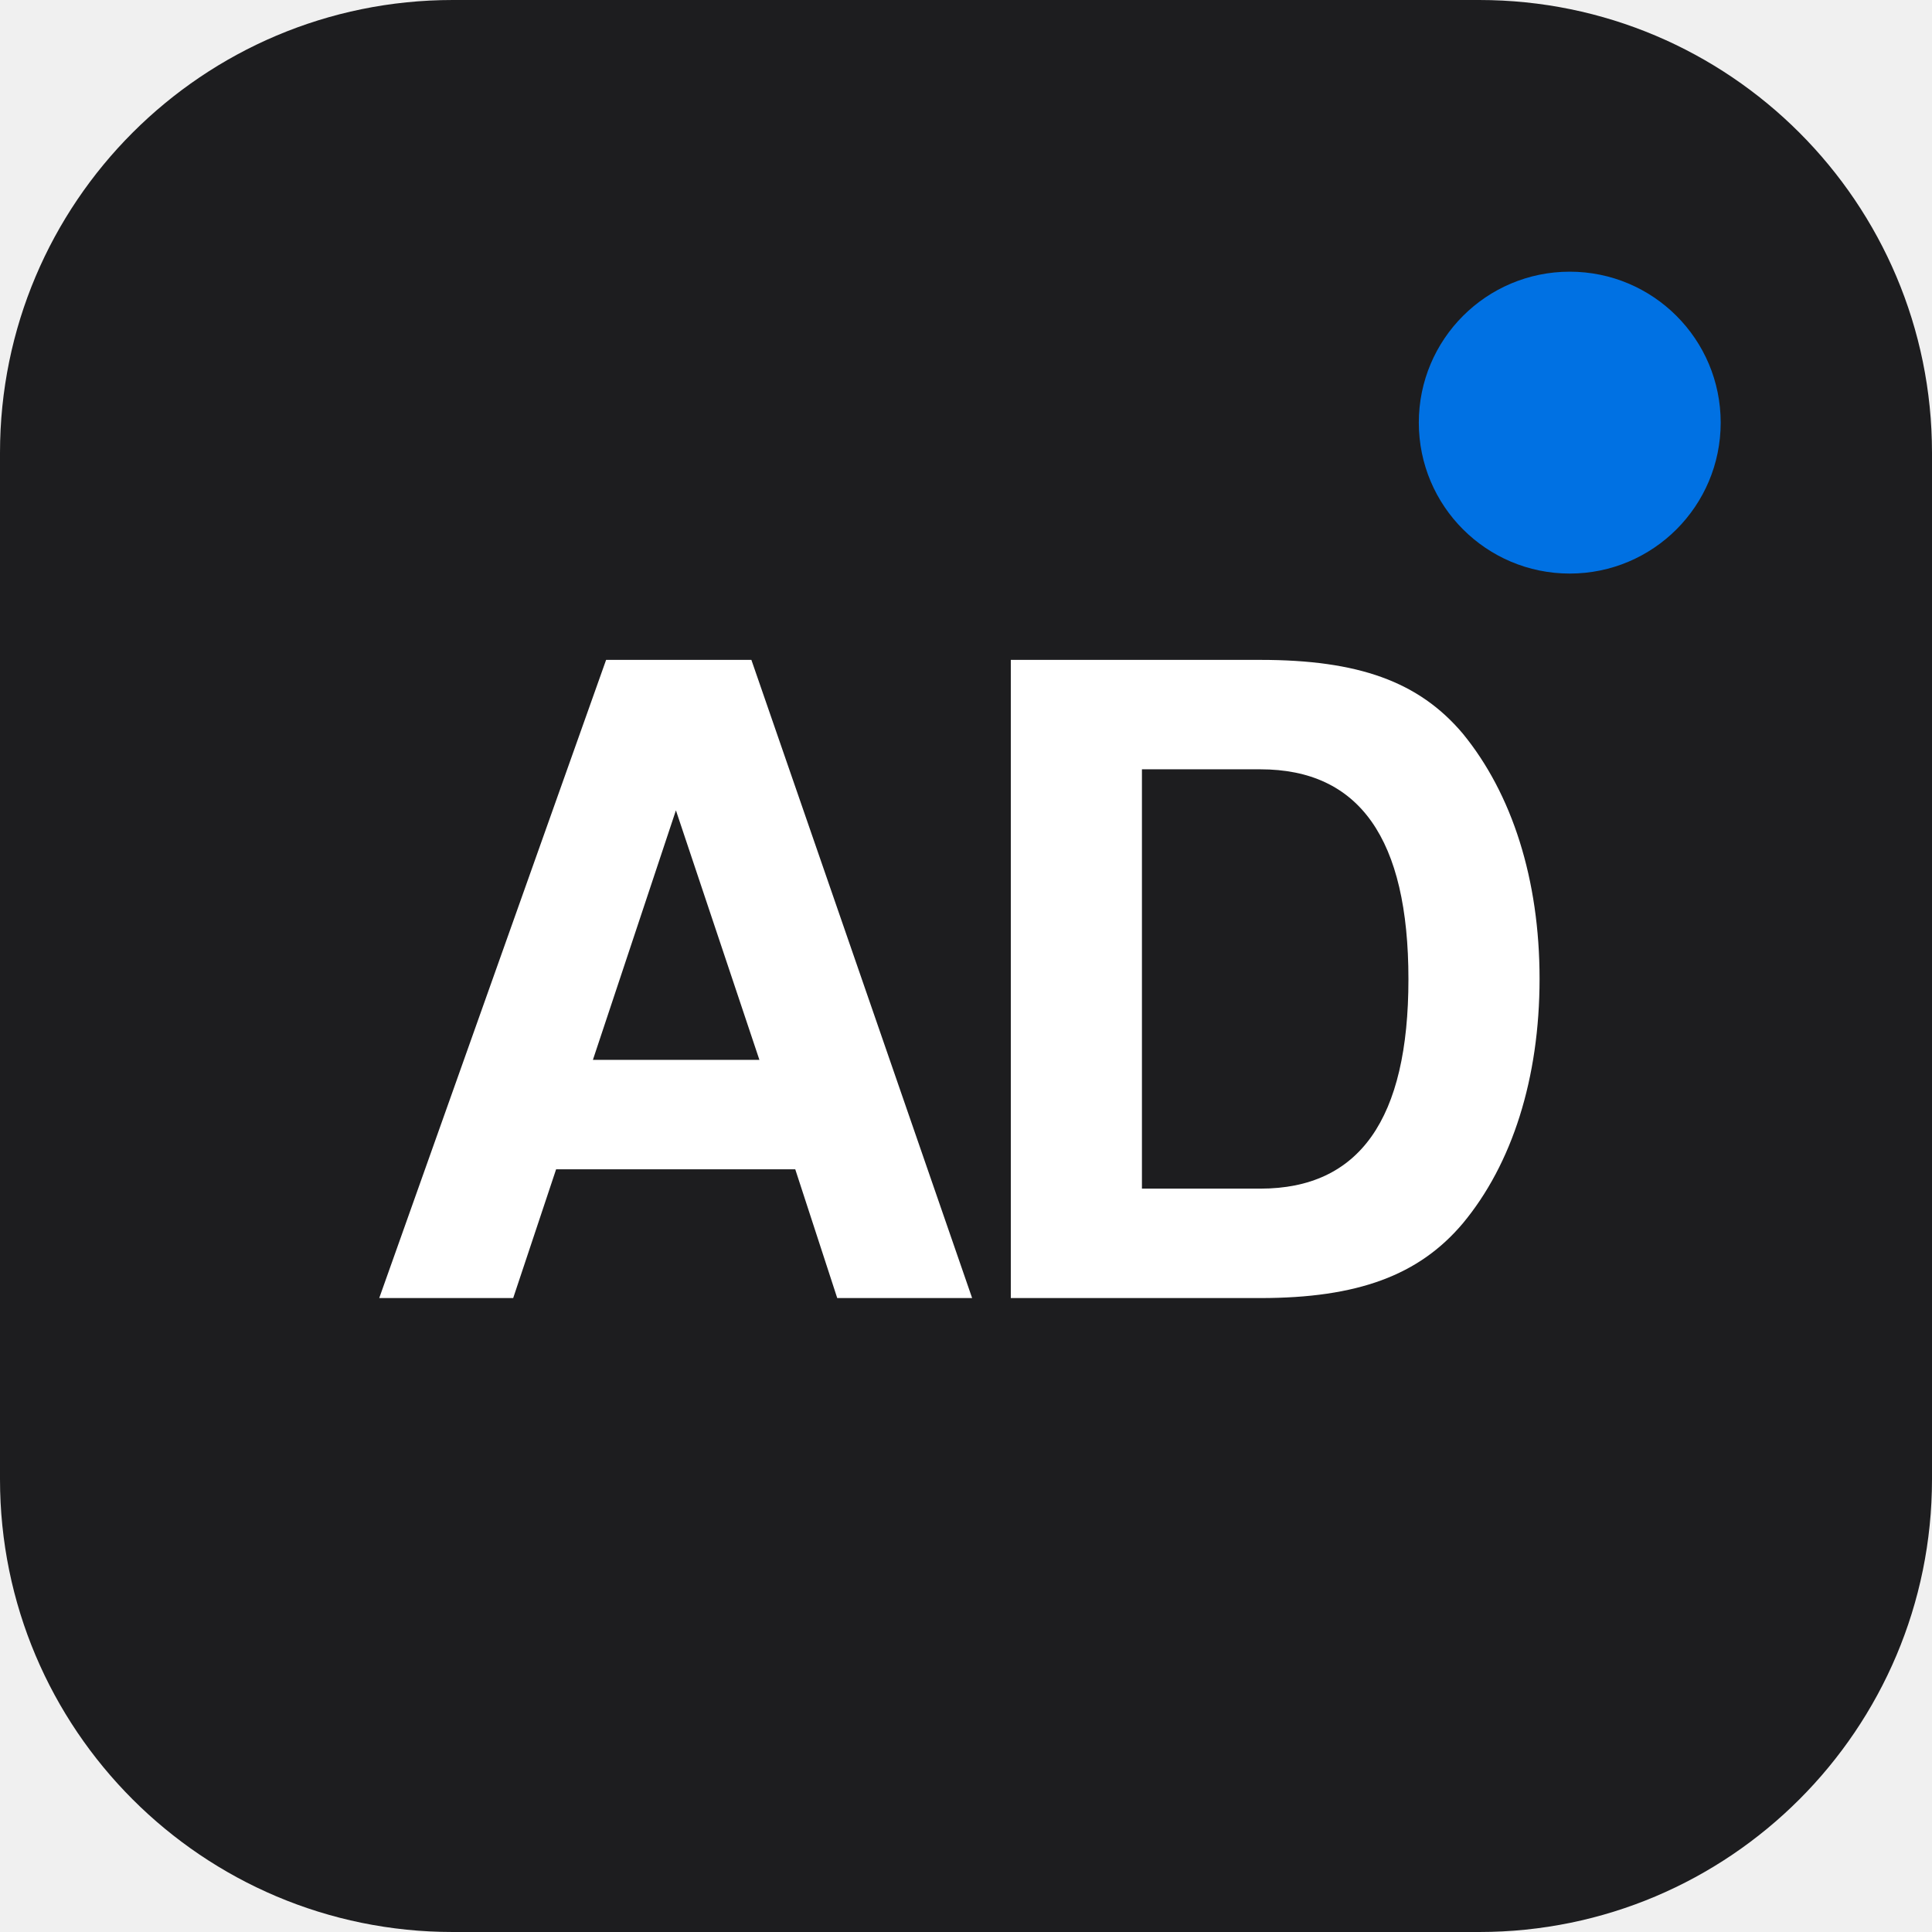
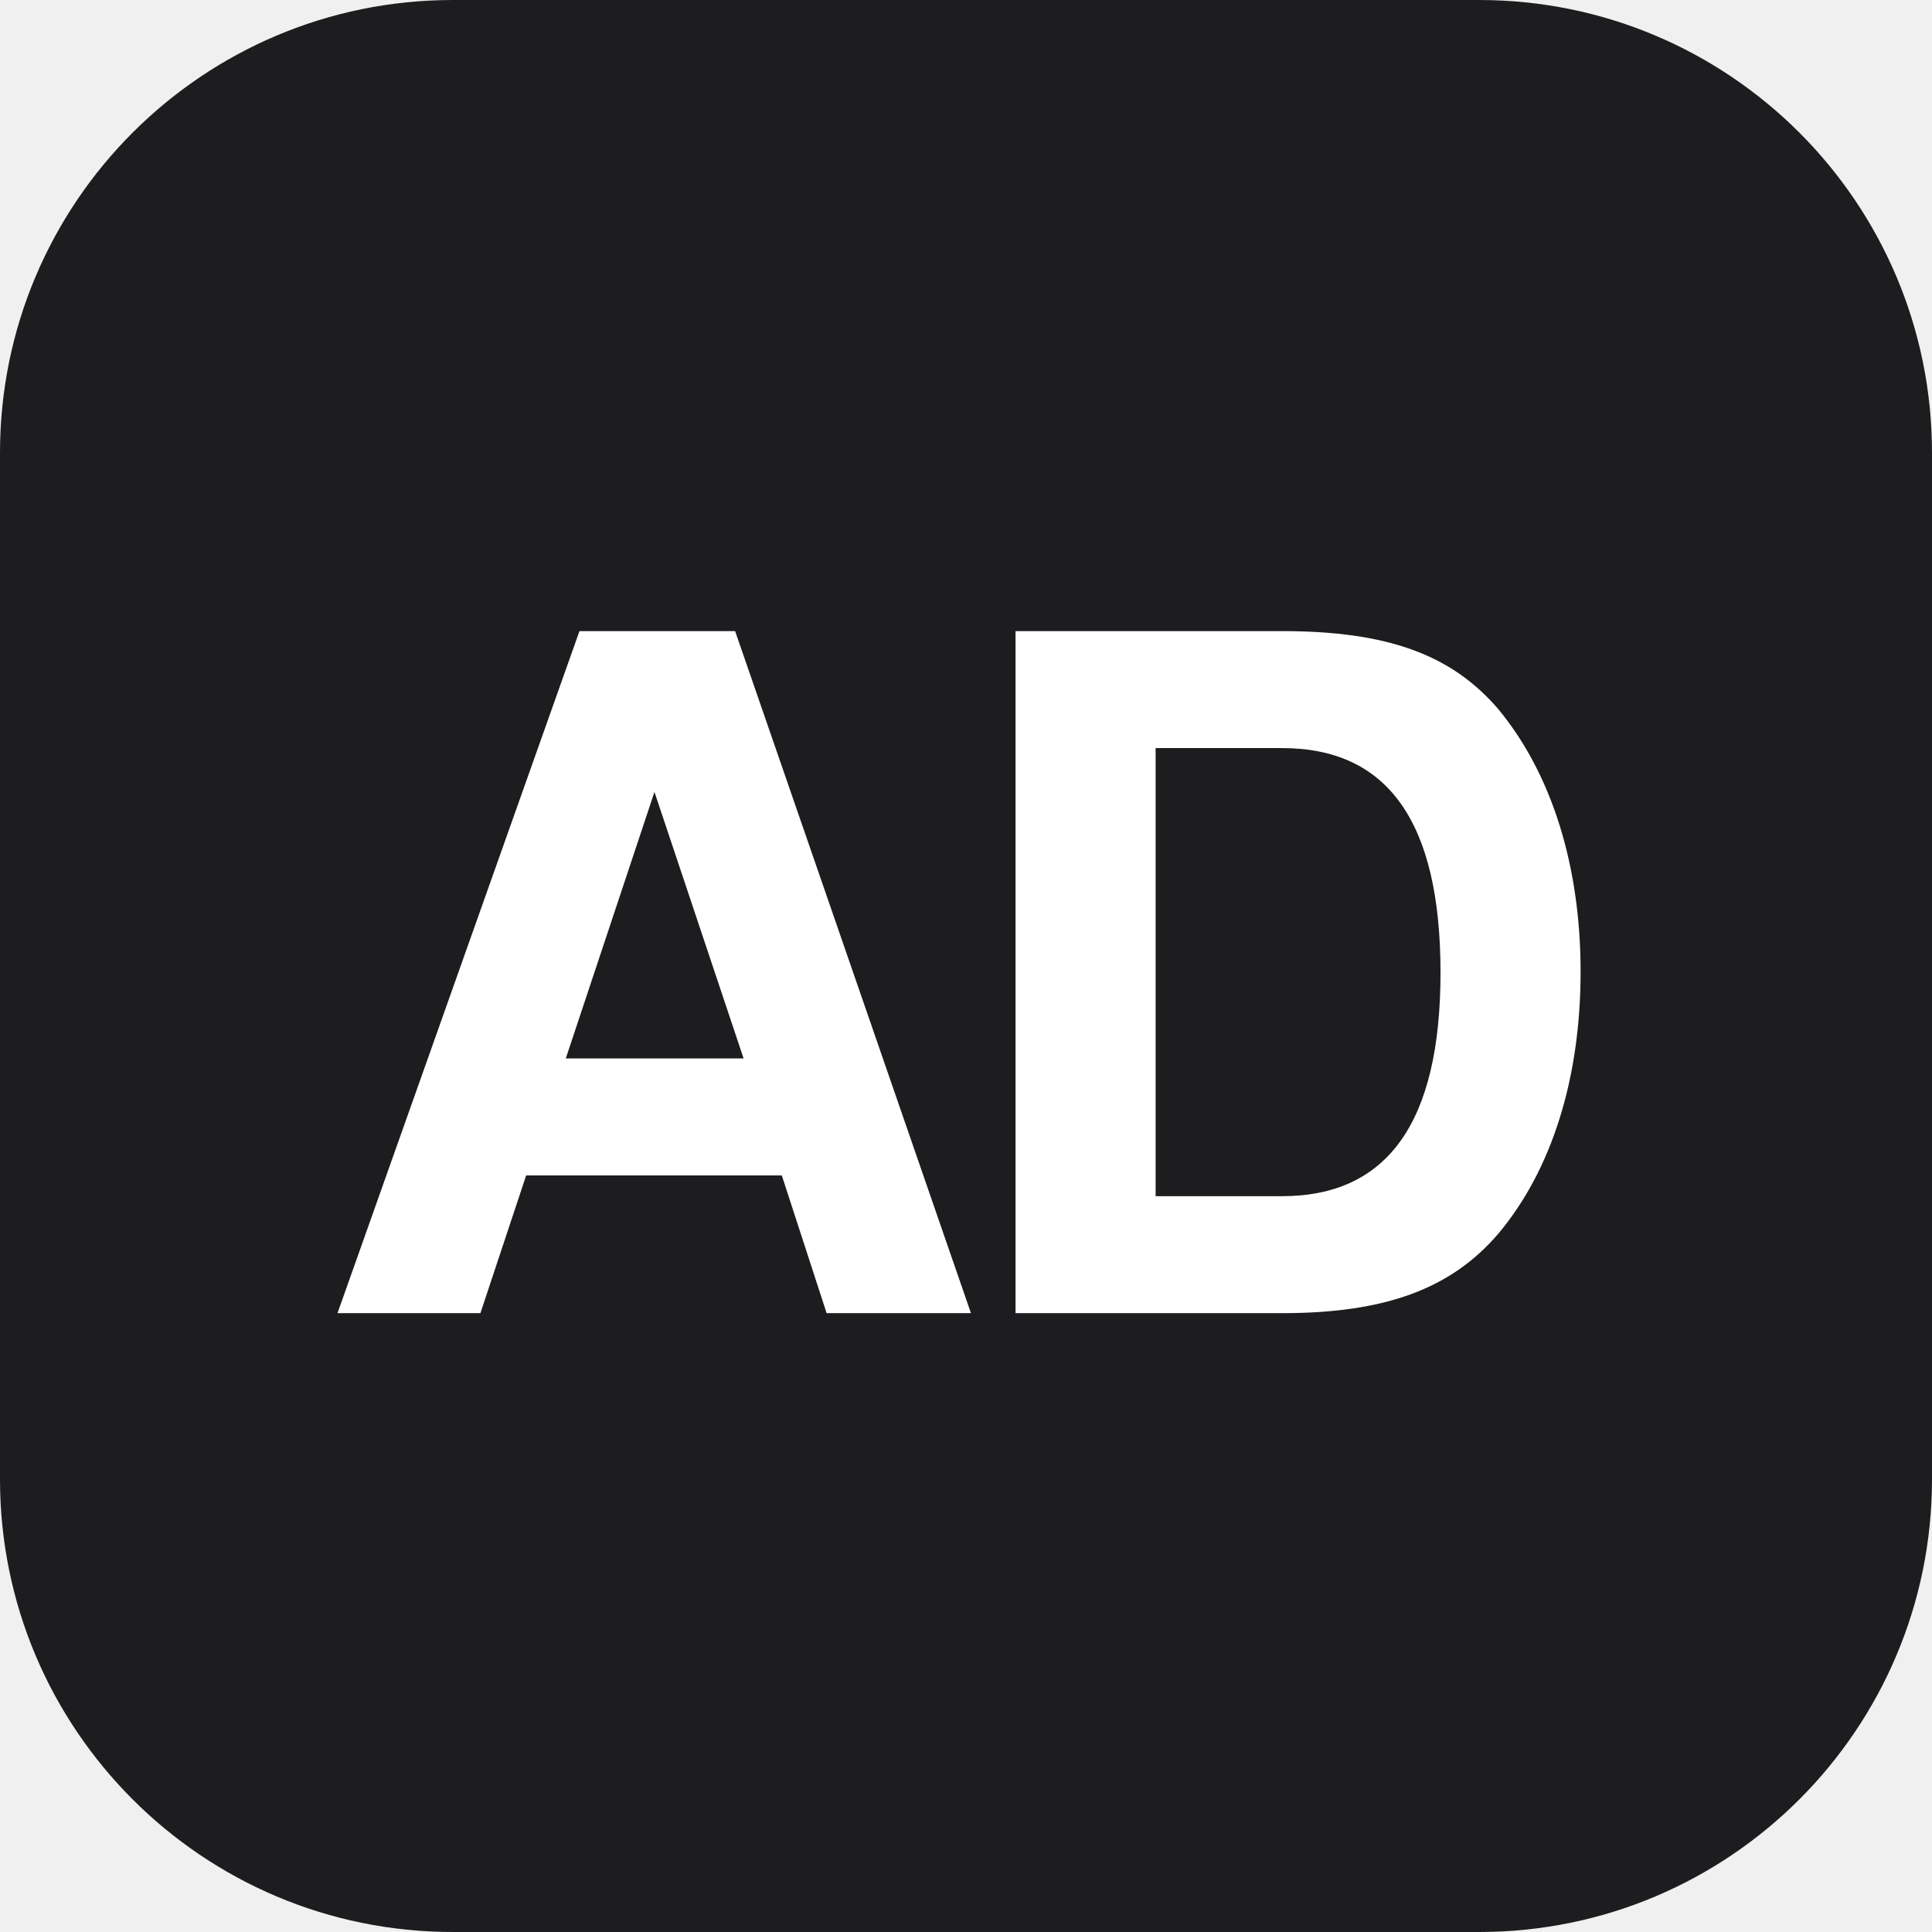
<svg xmlns="http://www.w3.org/2000/svg" viewBox="0 0 64 64">
  <rect width="64" height="64" rx="15" fill="#1d1d1f" />
-   <text x="32" y="43" text-anchor="middle" font-family="-apple-system,Helvetica,Arial,sans-serif" font-weight="700" font-size="29" letter-spacing="-1.5" fill="#fff">AD</text>
-   <circle cx="52" cy="14" r="5" fill="#0071e3" />
+   <text x="32" y="43.5" text-anchor="middle" font-family="-apple-system,Helvetica,Arial,sans-serif" font-weight="700" font-size="31" letter-spacing="-1.5" fill="#fff">AD</text>
</svg>
